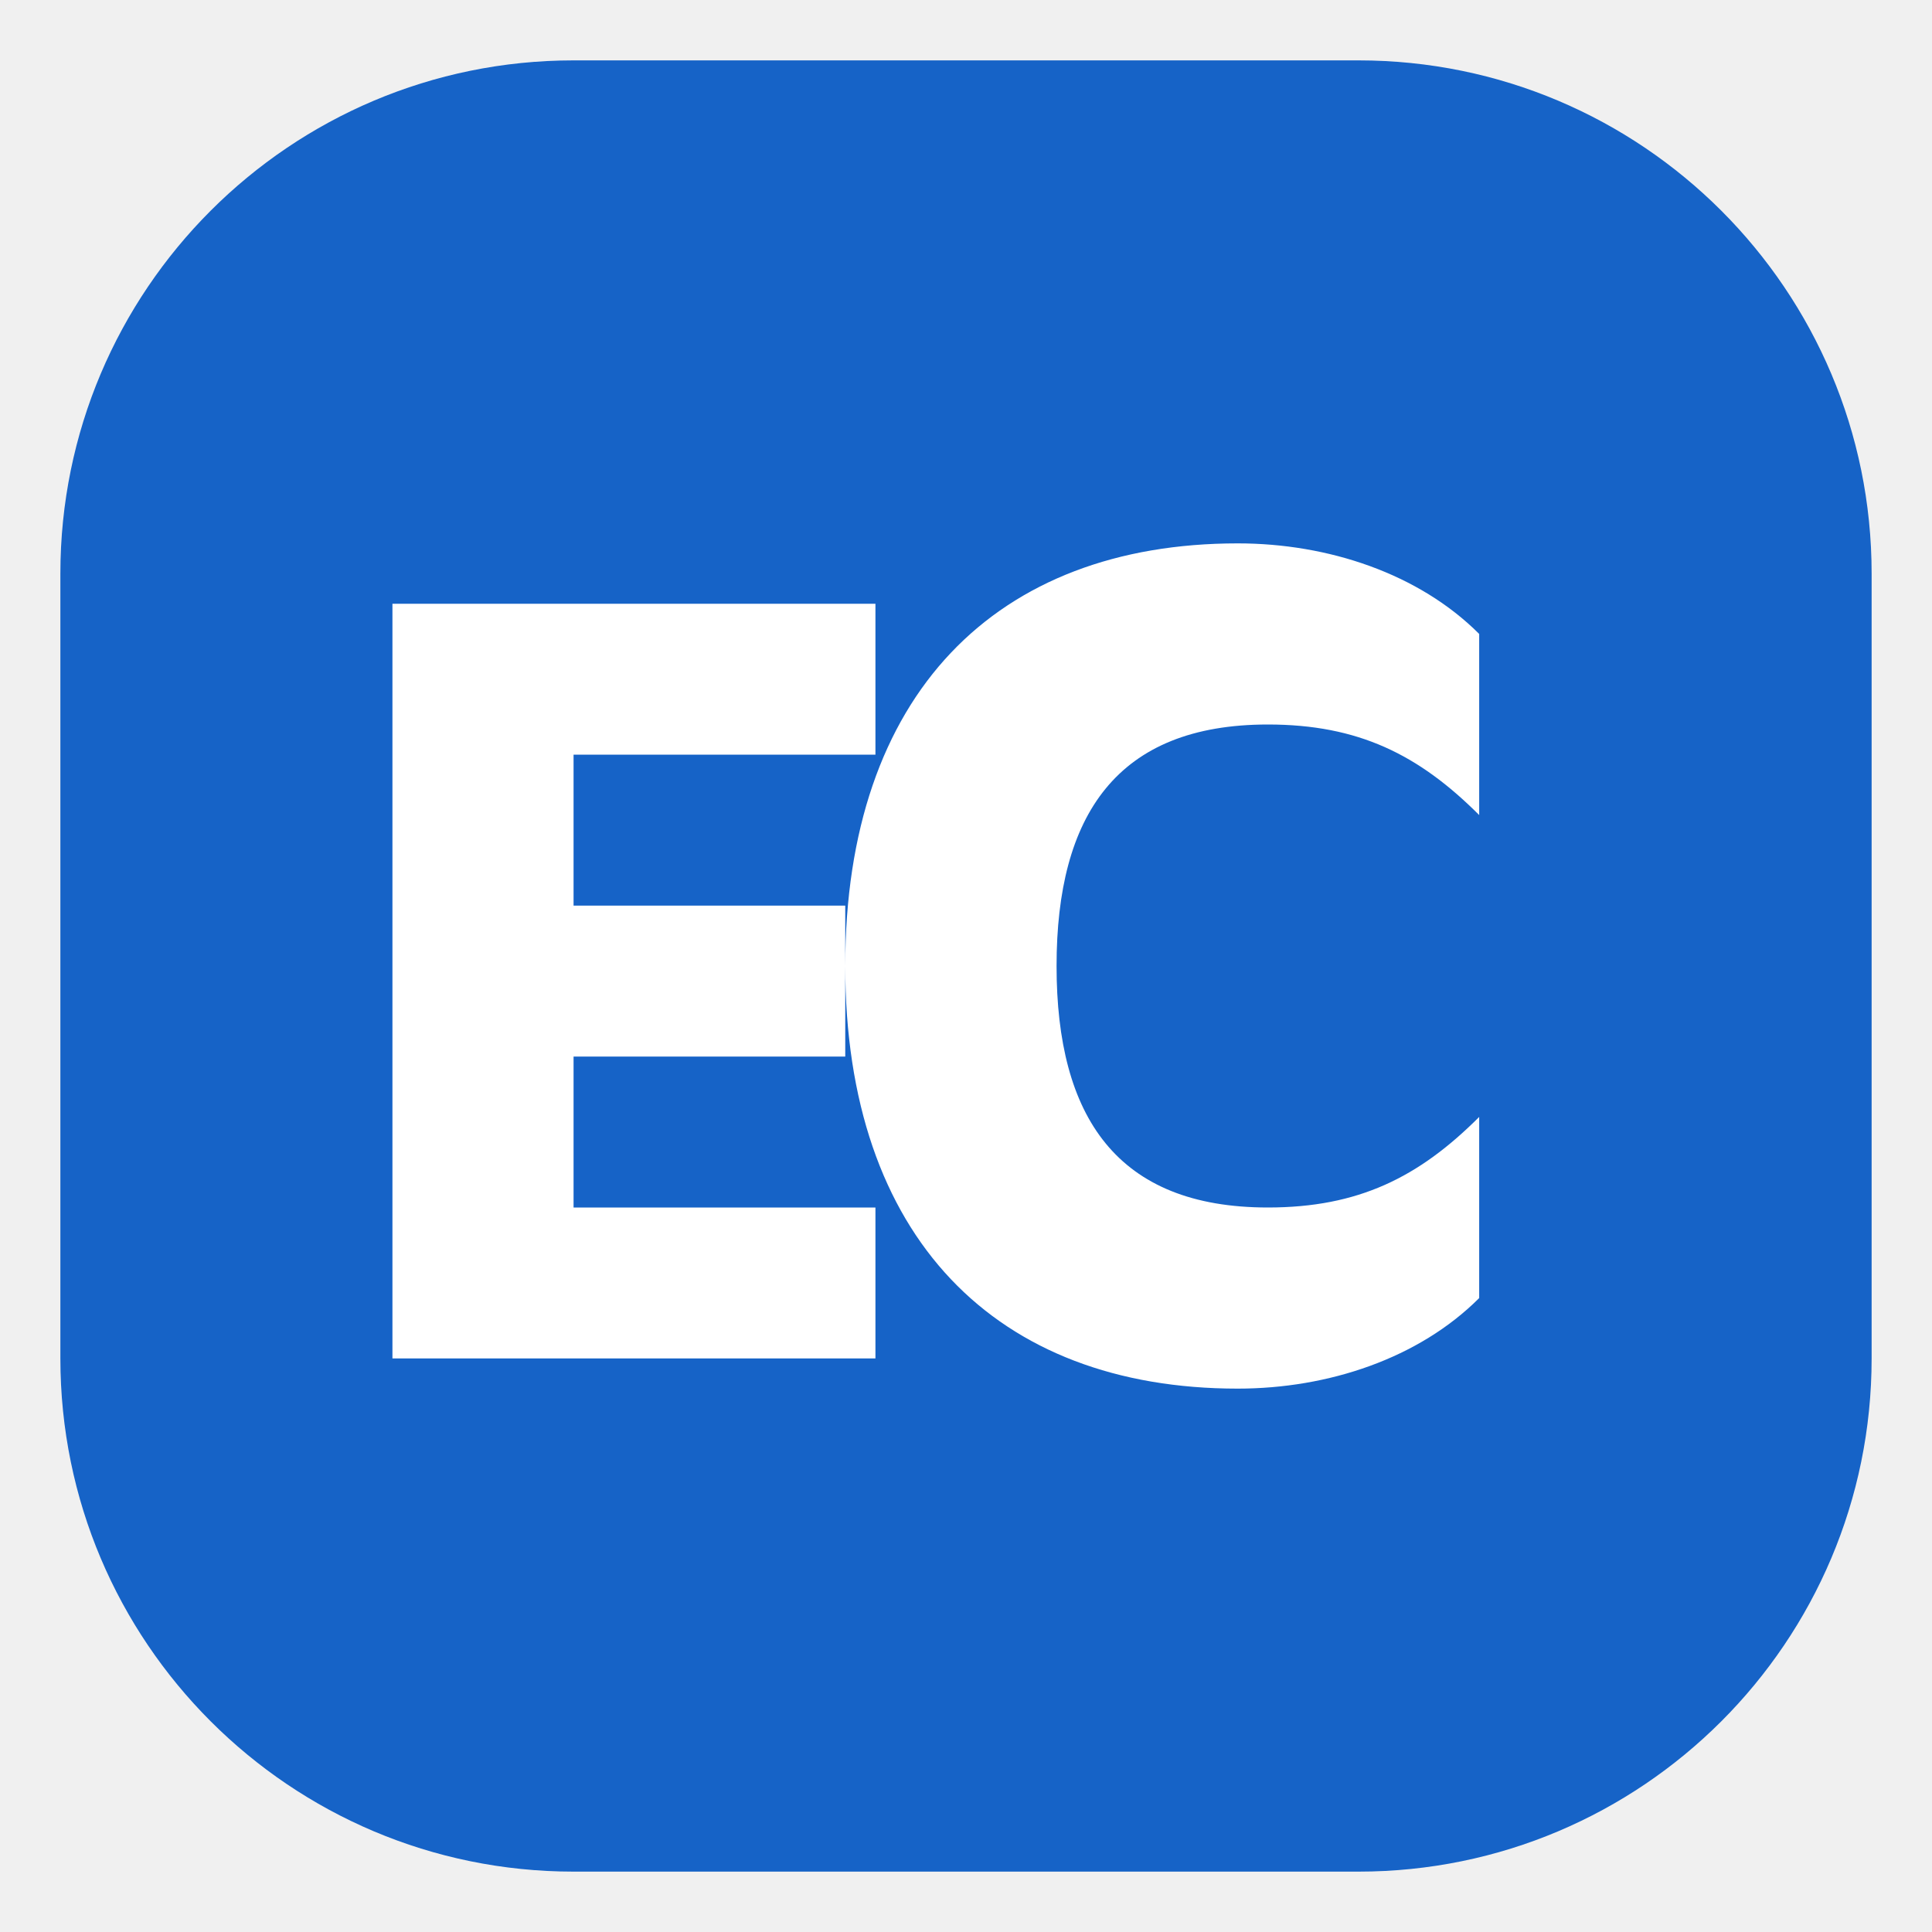
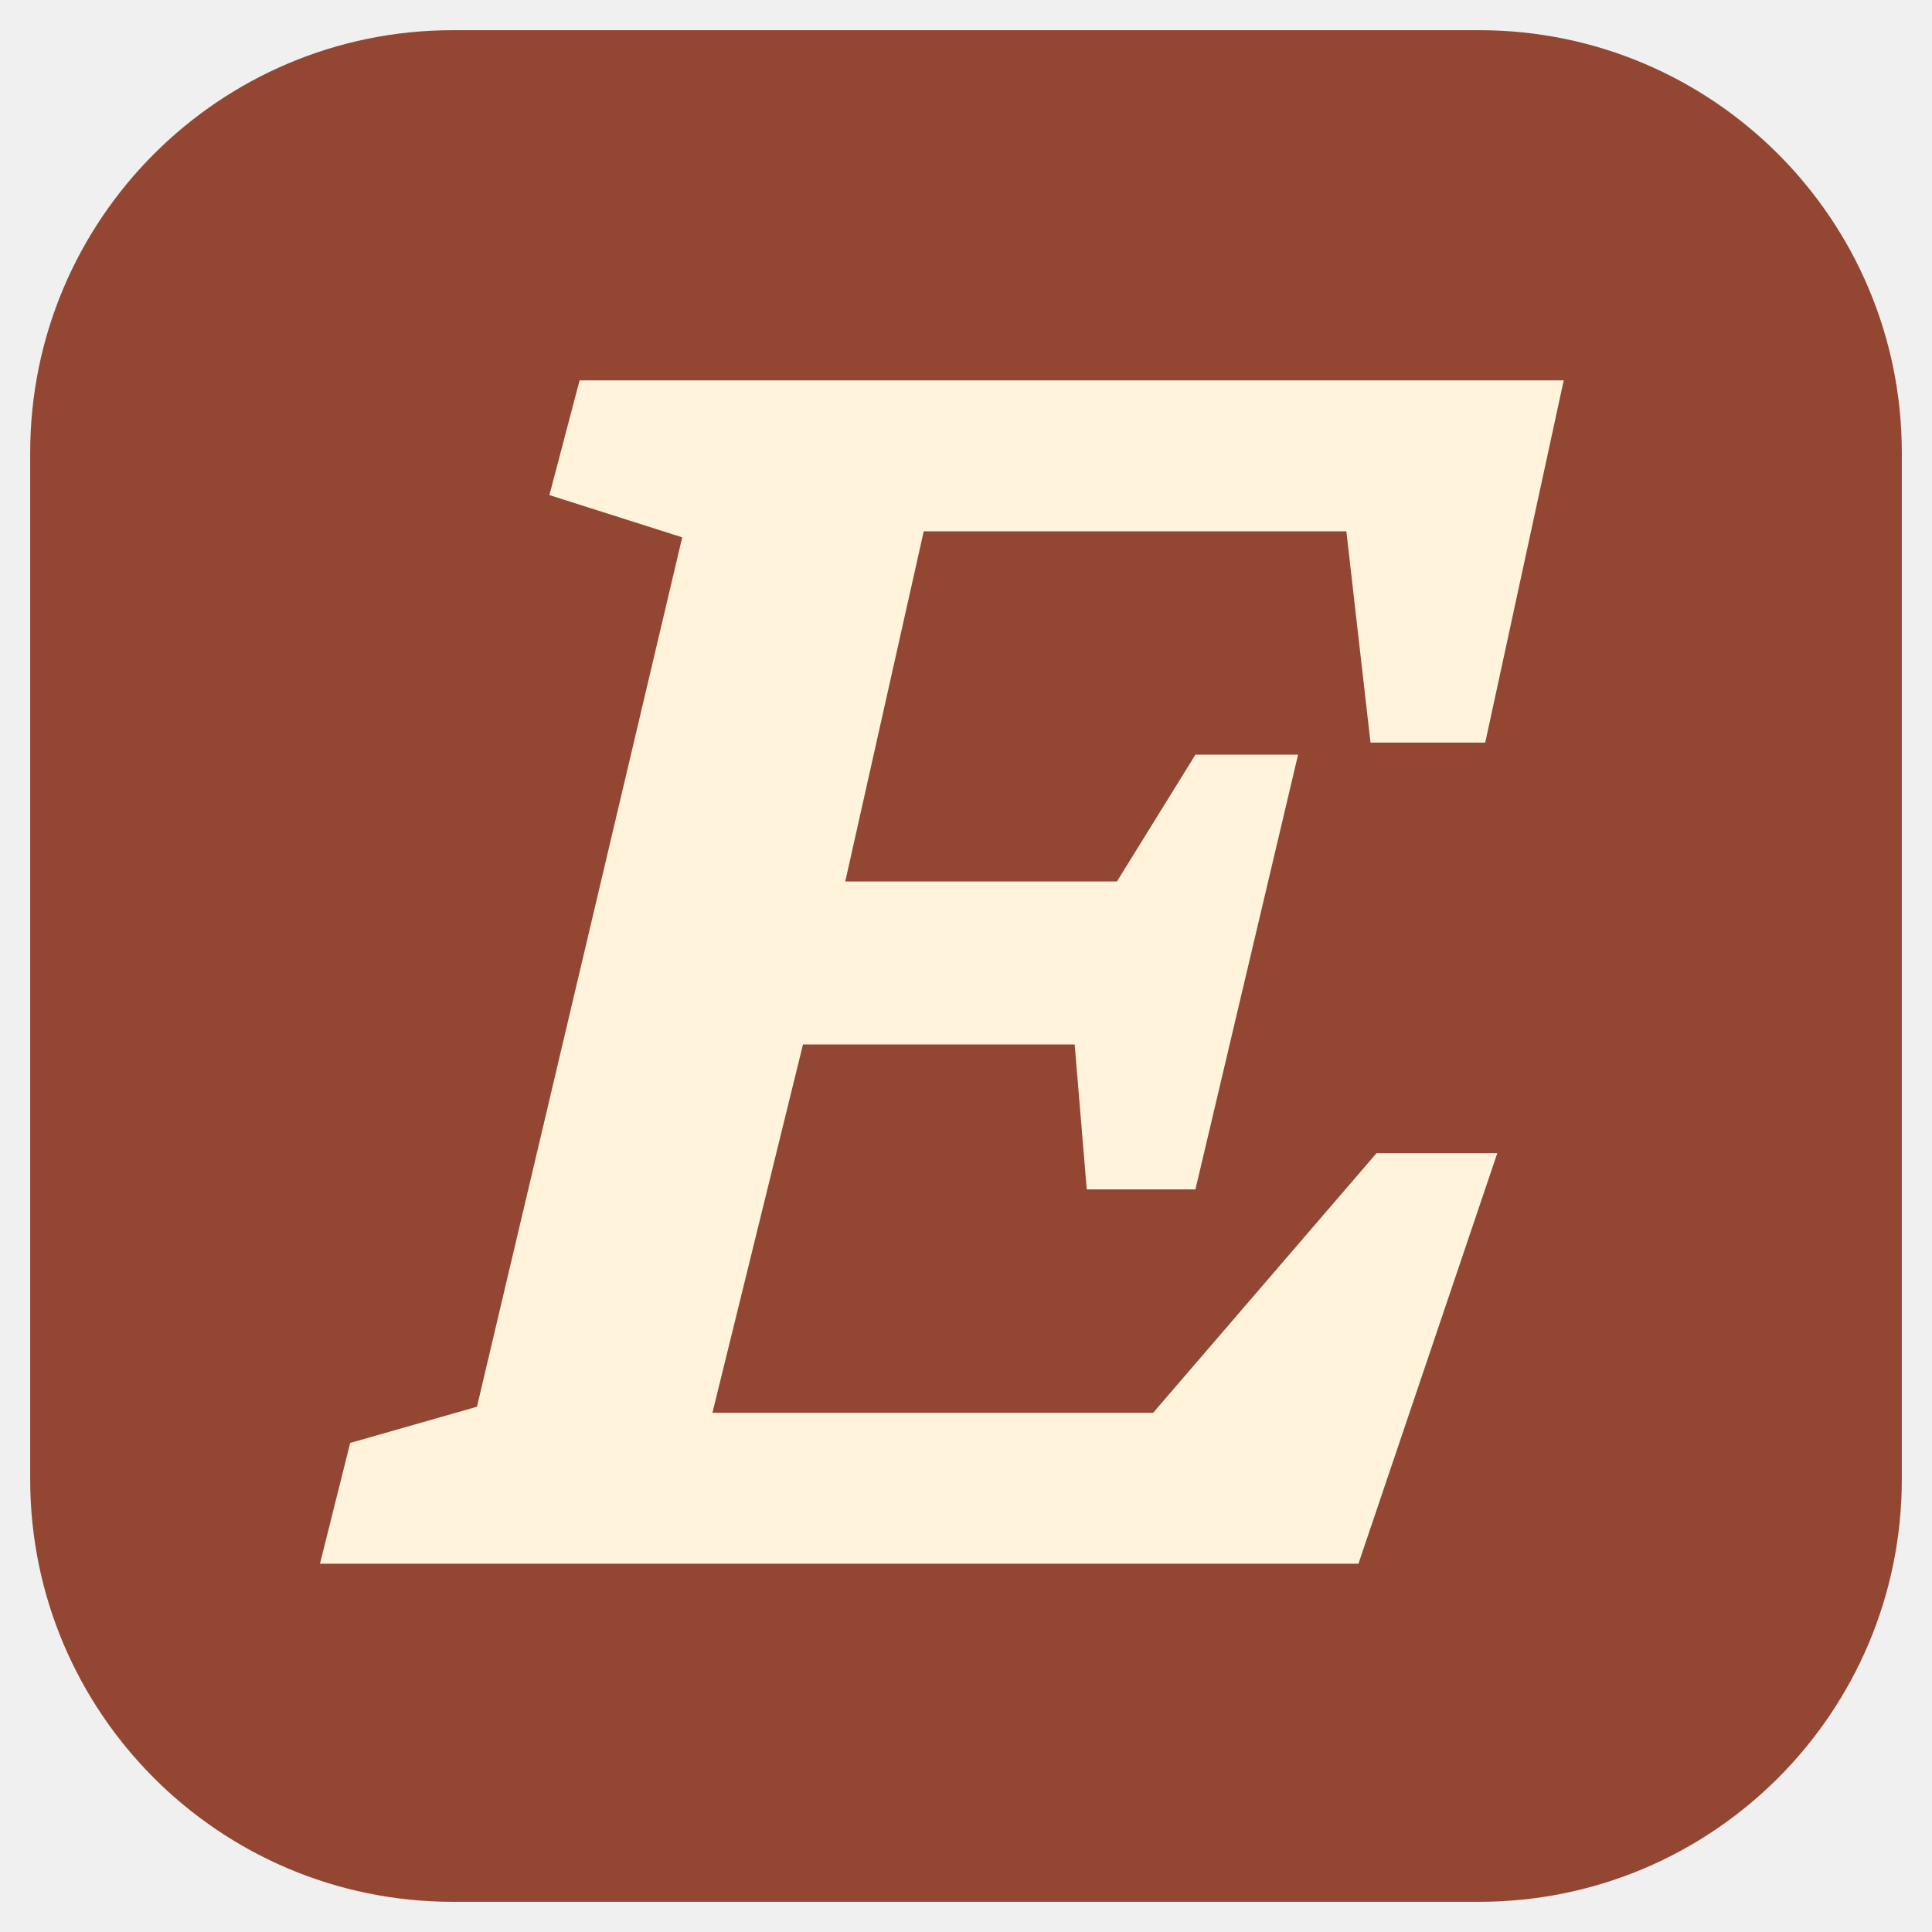
- <svg xmlns="http://www.w3.org/2000/svg" viewBox="0 0 64 64">
-   <rect x="2" y="2" width="60" height="60" rx="17" fill="#1663c7" />
-   <path d="M13 20h16v5H19v5h9v5h-9v5h10v5H13zm36 1v6c-2-2-4-3-7-3-5 0-7 3-7 8s2 8 7 8c3 0 5-1 7-3v6c-2 2-5 3-8 3-8 0-13-5-13-14s5-14 13-14c3 0 6 1 8 3" fill="white" />
+ <svg xmlns="http://www.w3.org/2000/svg" viewBox="0 0 32 32">
+   <rect x="0.5" y="0.5" width="31" height="31" rx="7" fill="#934632" />
+   <path fill="#fff4db" d="M9.6 6.3h16.3l-1.3 6h-1.9l-.4-3.5h-7L14 14.6h4.5l1.3-2.1h1.7l-1.7 7.2H18l-.2-2.4h-4.5l-1.5 6.1h7.3l3.7-4.3h2l-2.3 6.8H5.3l.5-2 2.1-.6 3.4-14.4-2.2-.7z" />
</svg>
